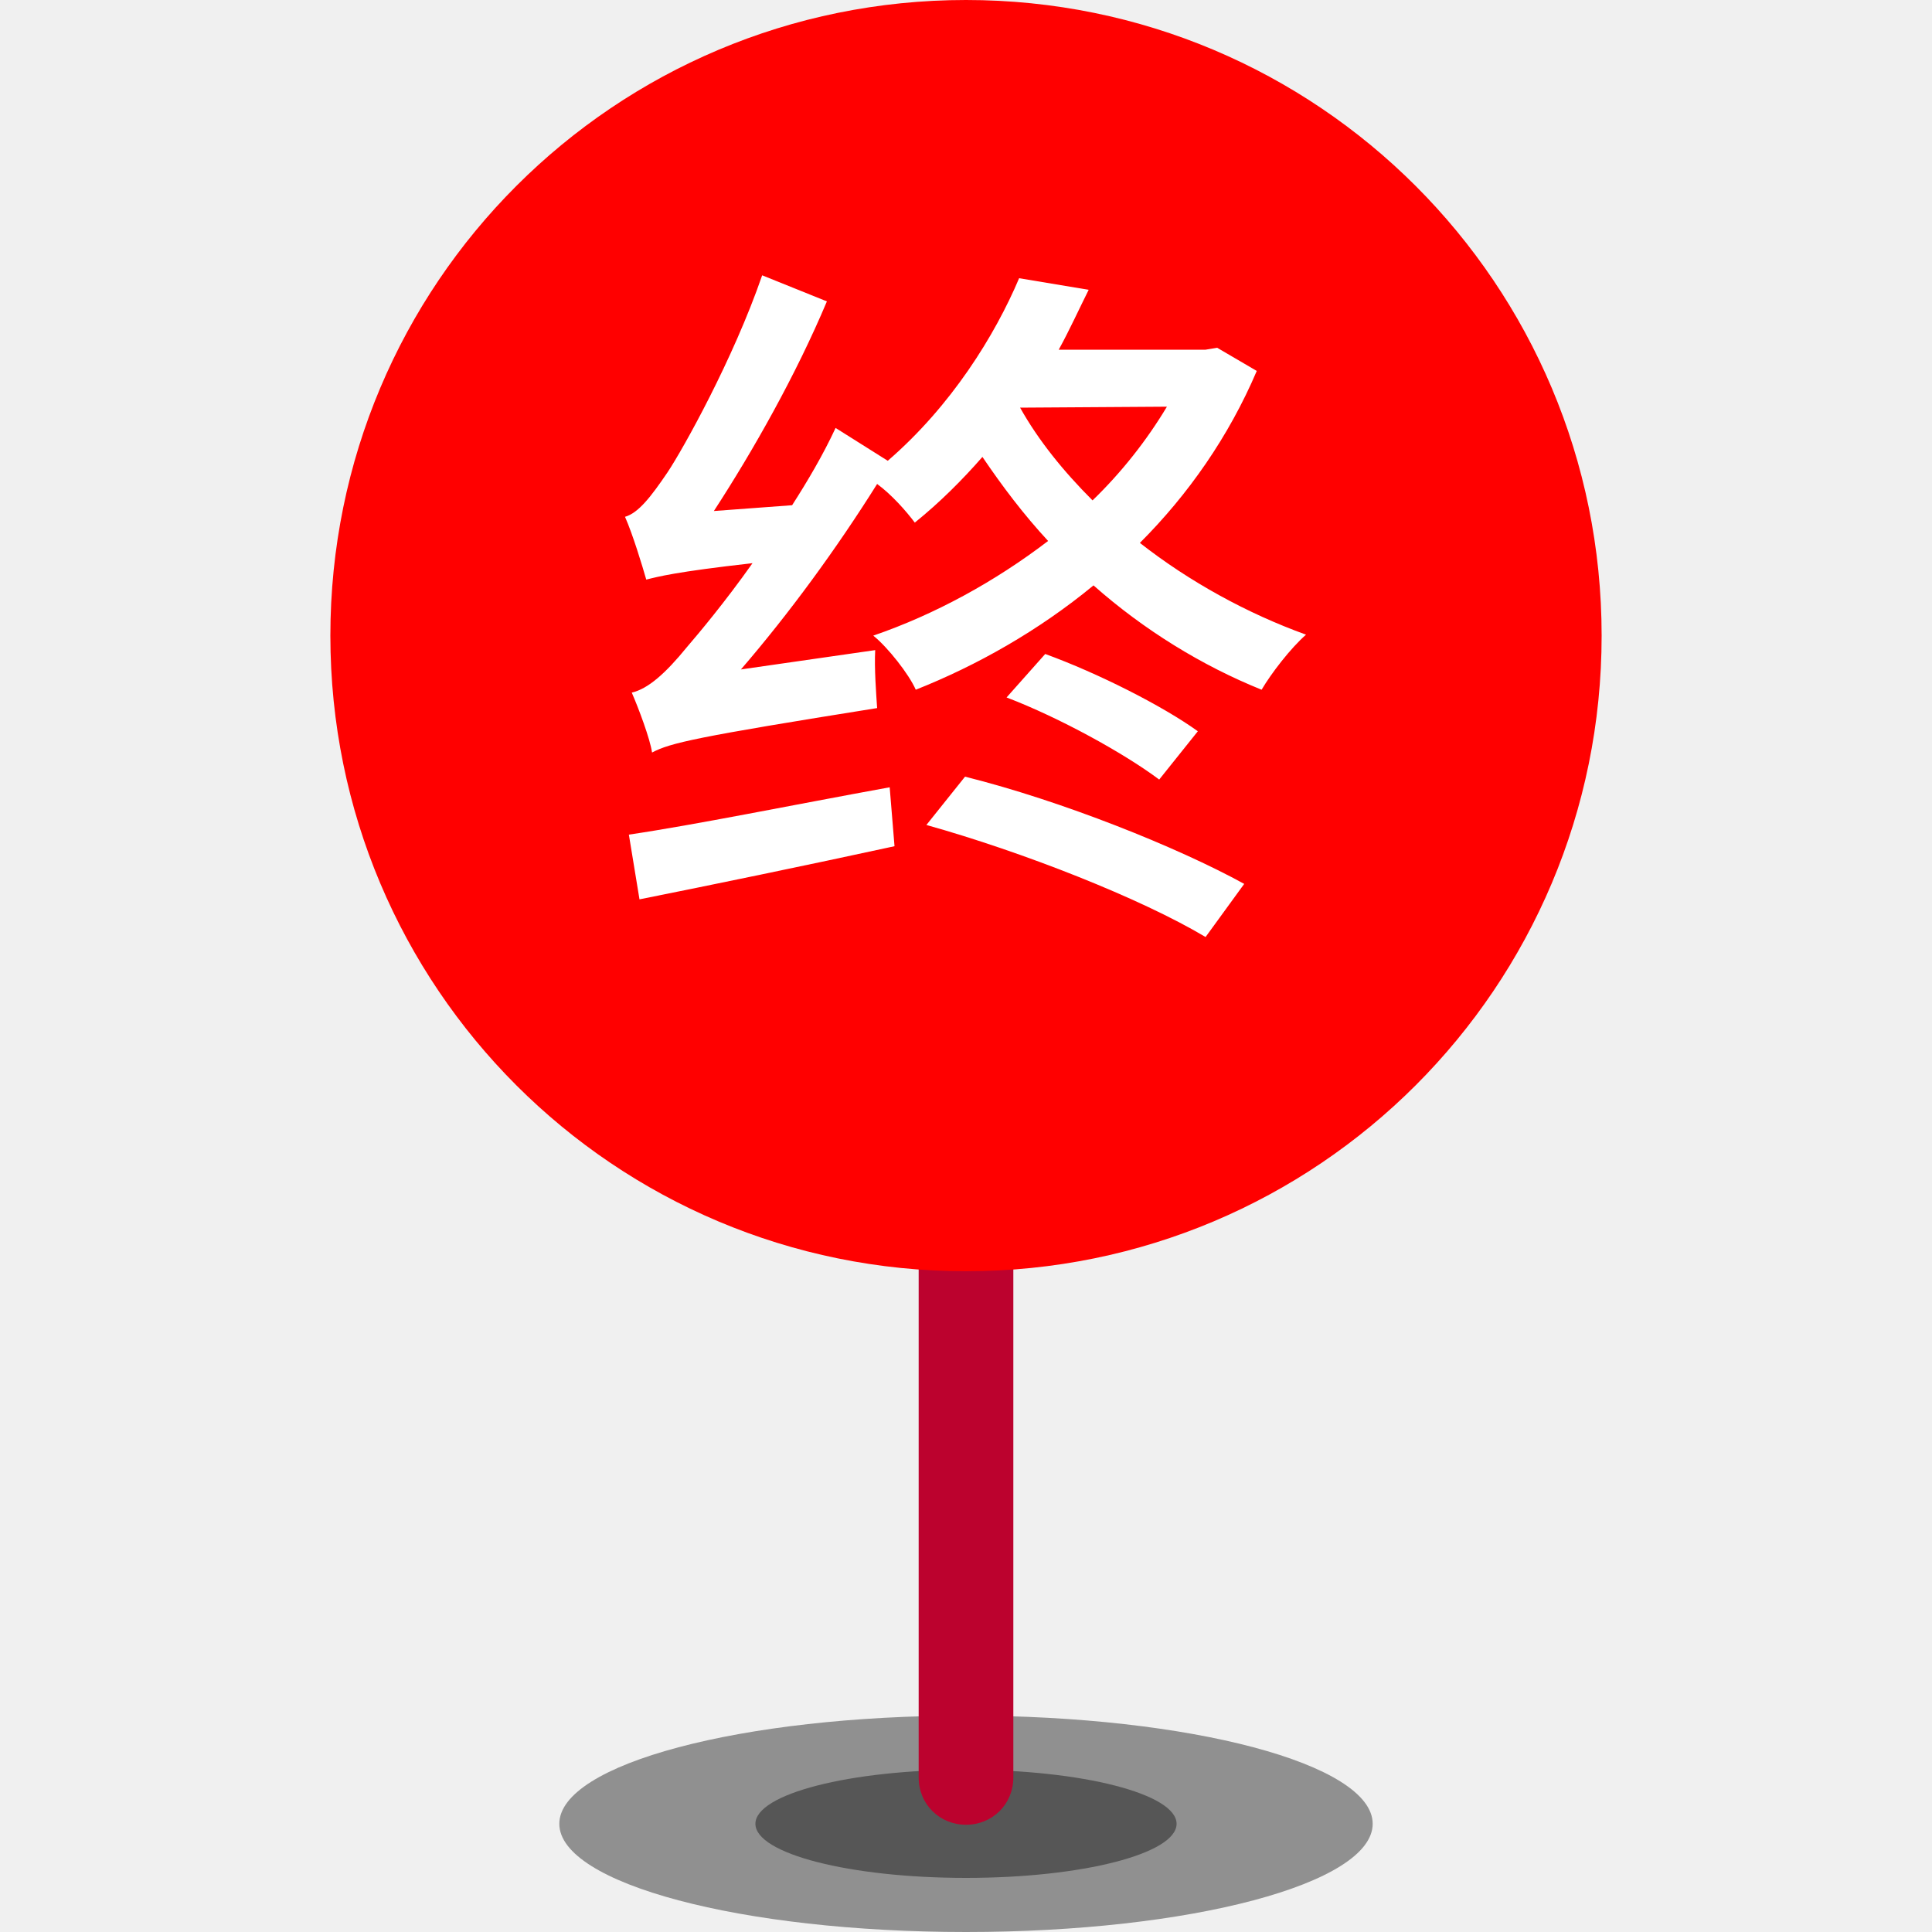
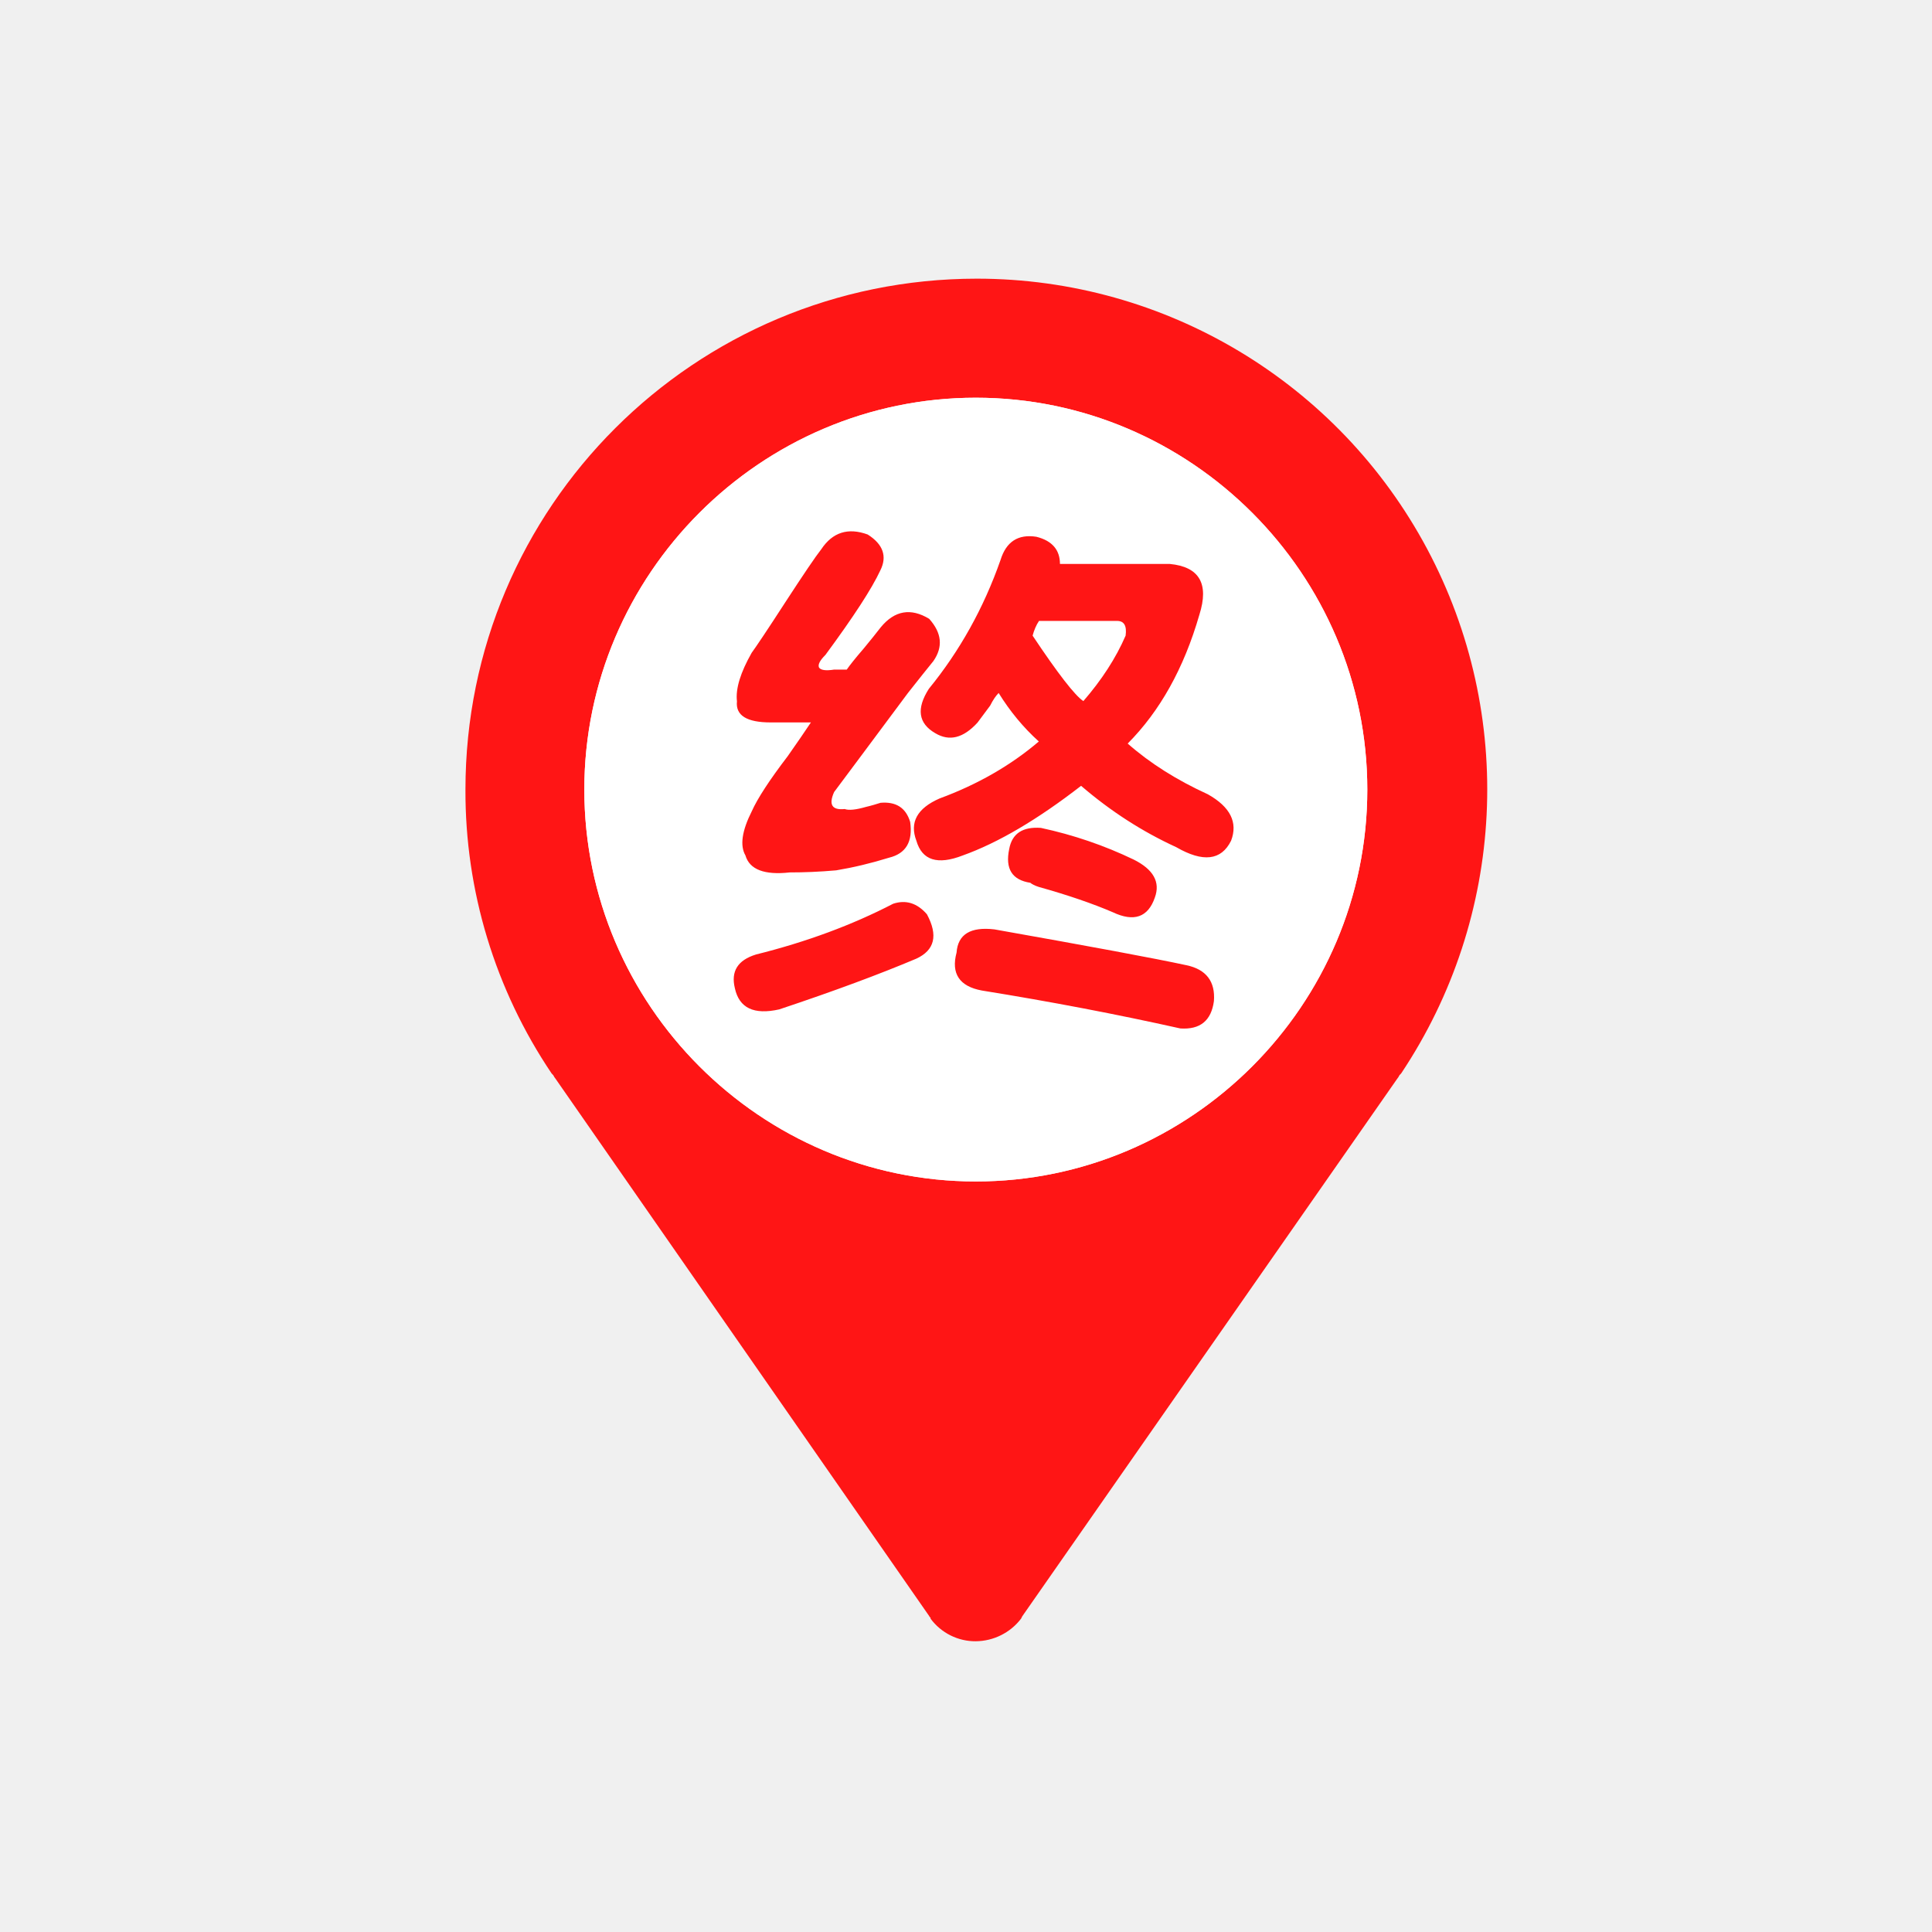
- <svg xmlns="http://www.w3.org/2000/svg" t="1758527674276" class="icon" viewBox="0 0 1024 1024" version="1.1" p-id="4193" width="32" height="32">
-   <path d="M296.448 966.656a215.552 57.344 0 1 0 431.104 0 215.552 57.344 0 1 0-431.104 0Z" opacity=".4" p-id="4194" />
-   <path d="M400.384 966.656a111.616 28.672 0 1 0 223.232 0 111.616 28.672 0 1 0-223.232 0Z" opacity=".4" p-id="4195" />
-   <path d="M512 967.168c-13.824 0-25.088-10.752-25.088-25.088v-312.32c0-13.824 10.752-25.088 25.088-25.088s25.088 10.752 25.088 25.088v312.32c0 14.336-11.264 25.088-25.088 25.088z" fill="#BC022E" p-id="4196" />
-   <path d="M175.104 336.896c0 186.368 150.528 336.896 336.896 336.896s336.896-150.528 336.896-336.896S698.368 0 512 0 175.104 150.528 175.104 336.896z" fill="#FF0000" p-id="4197" />
-   <path d="M666.112 196.608c-14.848 34.816-36.352 65.536-61.952 91.136 26.112 20.48 56.832 37.376 88.064 48.64-8.192 7.168-18.432 20.48-23.552 29.184-31.744-12.8-62.464-31.744-89.088-55.296-29.184 24.064-61.952 42.496-94.208 55.296-3.584-8.192-14.848-22.528-22.528-28.672 32.768-11.264 64.512-28.672 92.672-50.176-12.8-13.824-24.064-28.672-34.816-44.544-10.752 12.288-22.528 24.064-35.84 34.816-4.608-6.144-12.288-14.848-19.968-20.48-21.504 34.304-46.592 68.608-72.192 98.304l71.168-10.24c-0.512 9.728 0.512 23.04 1.024 30.72-96.256 15.36-109.568 18.432-119.296 23.552-1.024-7.168-7.168-23.552-10.752-31.744 8.704-2.048 17.92-10.24 29.184-24.064 6.144-7.168 19.968-23.552 34.816-44.544-40.96 4.608-50.176 7.168-56.32 8.704-2.048-7.168-7.168-24.064-11.264-33.28 7.168-2.048 13.824-10.752 22.528-23.552 8.192-12.288 34.816-59.904 50.176-104.448l34.304 13.824c-16.384 38.912-38.912 78.848-59.904 111.104l41.472-3.072c8.192-12.8 16.384-26.624 23.04-40.96l27.648 17.408c33.792-29.184 56.832-66.56 69.632-96.768l36.864 6.144c-5.12 10.24-10.24 21.504-15.872 31.744h77.824l6.144-1.024 20.992 12.288z m-332.8 245.76c34.816-5.12 87.552-15.872 138.24-25.088l2.56 31.232c-47.104 10.24-96.768 20.48-135.168 28.16l-5.632-34.304z m178.176-30.72c51.2 12.8 112.64 37.376 147.968 56.832l-20.48 28.16c-34.304-20.48-96.768-45.056-147.968-59.392l20.48-25.6z m42.496-65.024c28.16 10.24 62.464 27.648 80.896 40.96l-20.48 25.6c-18.432-13.824-52.736-32.768-80.896-43.52l20.48-23.04z m25.088-81.408c15.36-14.848 28.672-31.744 39.424-49.664l-77.824 0.512c9.728 17.408 23.04 33.792 38.4 49.152z" fill="#FFFFFF" p-id="4198" />
+ <svg xmlns="http://www.w3.org/2000/svg" t="1758615214644" class="icon" viewBox="0 0 1024 1024" version="1.1" p-id="6612" width="64" height="64">
+   <path d="M740.8 571.4c0.6-0.6 0.6-1.2 1.2-1.8l0.6-0.6c55.5-83.1 60.8-190 13.8-278.1-47-88.1-138.7-143.2-238.6-143.2-149.7 0-271.1 121-271.1 270.8-0.2 53.6 15.7 106 45.7 150.5l0.6 0.6c0.6 0.6 0.6 1.2 1.2 1.8l198.4 285.3c0 0.2 0.1 0.3 0.2 0.4 0.1 0.1 0.3 0.2 0.4 0.2v0.6c5.6 7.6 14.6 12.1 24 12 9.4-0.1 18.3-4.5 24-12l0.6-1.2 199-285.3zM517.2 210.8c114.1 0 207.5 93.5 207.5 207.7 0 114.2-93.4 207.7-207.5 207.7s-207.5-93.5-207.5-207.7c0-114.2 93.4-207.7 207.5-207.7z m0 0" fill="#FF1515" p-id="6613" />
+   <path d="M517.2 210.8c114.1 0 207.5 93.5 207.5 207.7 0 114.2-93.4 207.7-207.5 207.7s-207.5-93.5-207.5-207.7c0-114.2 93.4-207.7 207.5-207.7z m0 0" fill="#FFFFFF" p-id="6614" />
+   <path d="M389.5 523.8c-2.2-9 1.5-14.9 11.2-17.9 26.9-6.7 51.1-15.7 72.7-26.9 6.7-2.2 12.7-0.4 17.9 5.6 6 11.2 4.1 19-5.6 23.5-19.4 8.2-43.6 17.2-72.7 26.9-13.4 3-21.2-0.7-23.5-11.2z m52.6-168.9h6.7c1.5-2.2 4.5-6 9-11.2 3.7-4.5 6.7-8.2 9-11.2 7.4-9 16-10.4 25.7-4.5 6.7 7.5 7.4 14.9 2.2 22.4-3 3.7-7.5 9.3-13.4 16.8-19.4 26.1-32.5 43.6-39.2 52.6-3 6.7-1.1 9.7 5.6 9 2.2 0.8 6 0.4 11.2-1.1 3-0.7 5.6-1.5 7.8-2.2 8.2-0.7 13.4 2.6 15.7 10.1 1.5 10.5-2.2 16.8-11.2 19-9.7 3-19 5.2-28 6.7-9 0.8-17.2 1.1-24.6 1.1-13.4 1.5-21.3-1.5-23.5-9-3-5.2-1.9-13 3.4-23.5 3-6.7 9.3-16.4 19-29.1 5.2-7.4 9.3-13.4 12.3-17.9h-21.3c-12.7 0-18.7-3.7-17.9-11.2-0.8-6.7 1.9-15.3 7.8-25.7 2.2-3 8.2-11.9 17.9-26.9 9.7-14.9 16-24.2 19-28 6-9 14.2-11.6 24.6-7.8 8.2 5.2 10.4 11.6 6.7 19-4.5 9.7-14.2 24.6-29.1 44.8-3 3-4.1 5.2-3.4 6.7 0.9 1.4 3.5 1.8 8 1.1z m119.7-56H620c15.7 1.5 20.9 10.5 15.7 26.9-8.2 28.4-20.9 51.1-38 68.3 11.9 10.5 26.1 19.4 42.5 26.9 11.9 6.7 16 14.9 12.3 24.6-5.2 10.5-14.9 11.6-29.1 3.4-17.9-8.2-34.7-19-50.4-32.5-23.1 17.9-44 30.2-62.7 36.9-13.4 5.2-21.6 2.6-24.6-7.8-3.7-9.7 0.4-17.2 12.3-22.4 20.1-7.4 37.7-17.5 52.6-30.2-8.2-7.4-15.3-16-21.3-25.7-1.5 1.5-3 3.7-4.5 6.7-2.2 3-4.5 6-6.7 9-7.5 8.2-14.9 10.1-22.4 5.6-9-5.2-10.1-13-3.4-23.5 16.4-20.1 29.1-42.9 38-68.3 3-9.7 9.3-13.8 19-12.3 8.4 2.1 12.5 7 12.5 14.4z m63.8 246.2C592 537.6 557 530.9 520.4 525c-11.9-2.2-16.4-9-13.4-20.1 0.7-9.7 7.4-13.8 20.1-12.3 50.7 9 84.7 15.3 101.8 19 10.4 2.2 15.3 8.6 14.5 19-1.4 10.4-7.3 15.2-17.8 14.5z m-35.8-61.6c-10.5-4.5-23.5-9-39.2-13.4-2.2-0.7-3.7-1.5-4.5-2.2-9.7-1.5-13.4-7.4-11.2-17.9 1.5-8.2 7.1-11.9 16.8-11.2 17.2 3.7 33.6 9.3 49.2 16.8 10.4 5.2 14.2 11.9 11.2 20.1-3.6 10.5-11.1 13.1-22.3 7.8z m2.3-154.4h-41.4c-1.5 2.2-2.6 4.9-3.4 7.8 13.4 20.1 22.4 31.7 26.9 34.7 9.7-11.2 17.2-22.7 22.4-34.7 0.7-5.2-0.8-7.8-4.5-7.8z" fill="#FF1515" p-id="6615" />
</svg>
